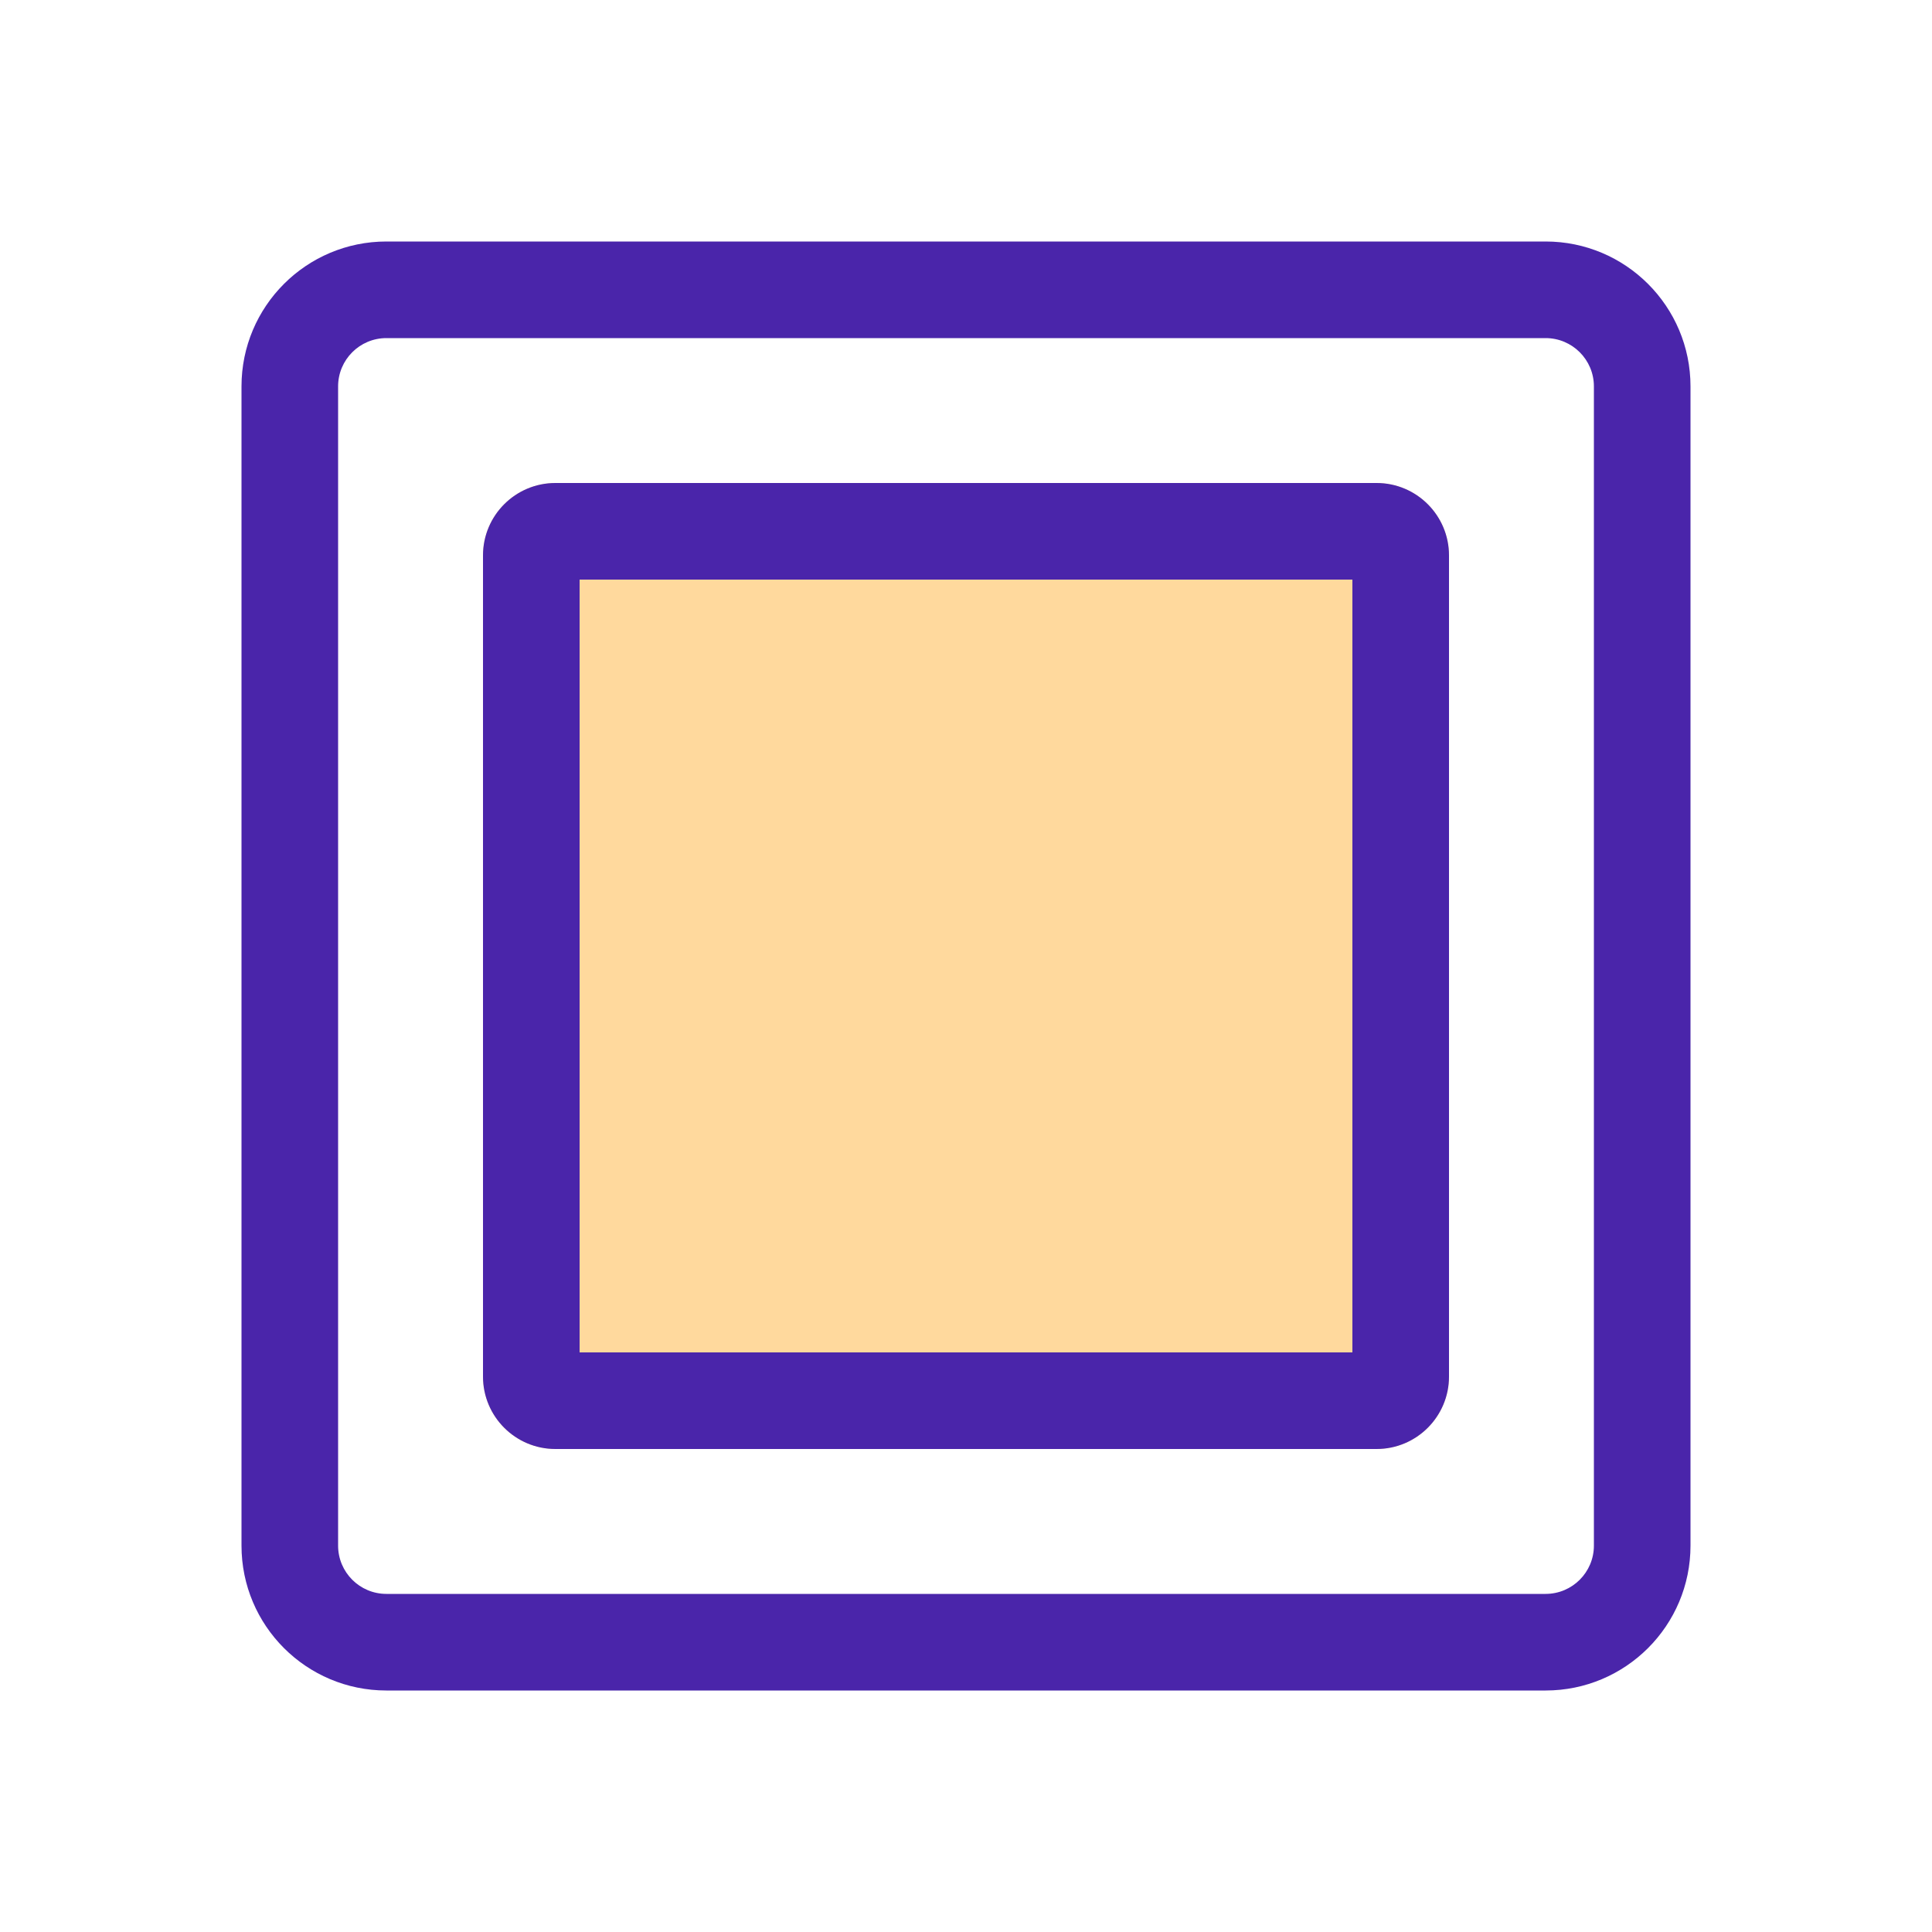
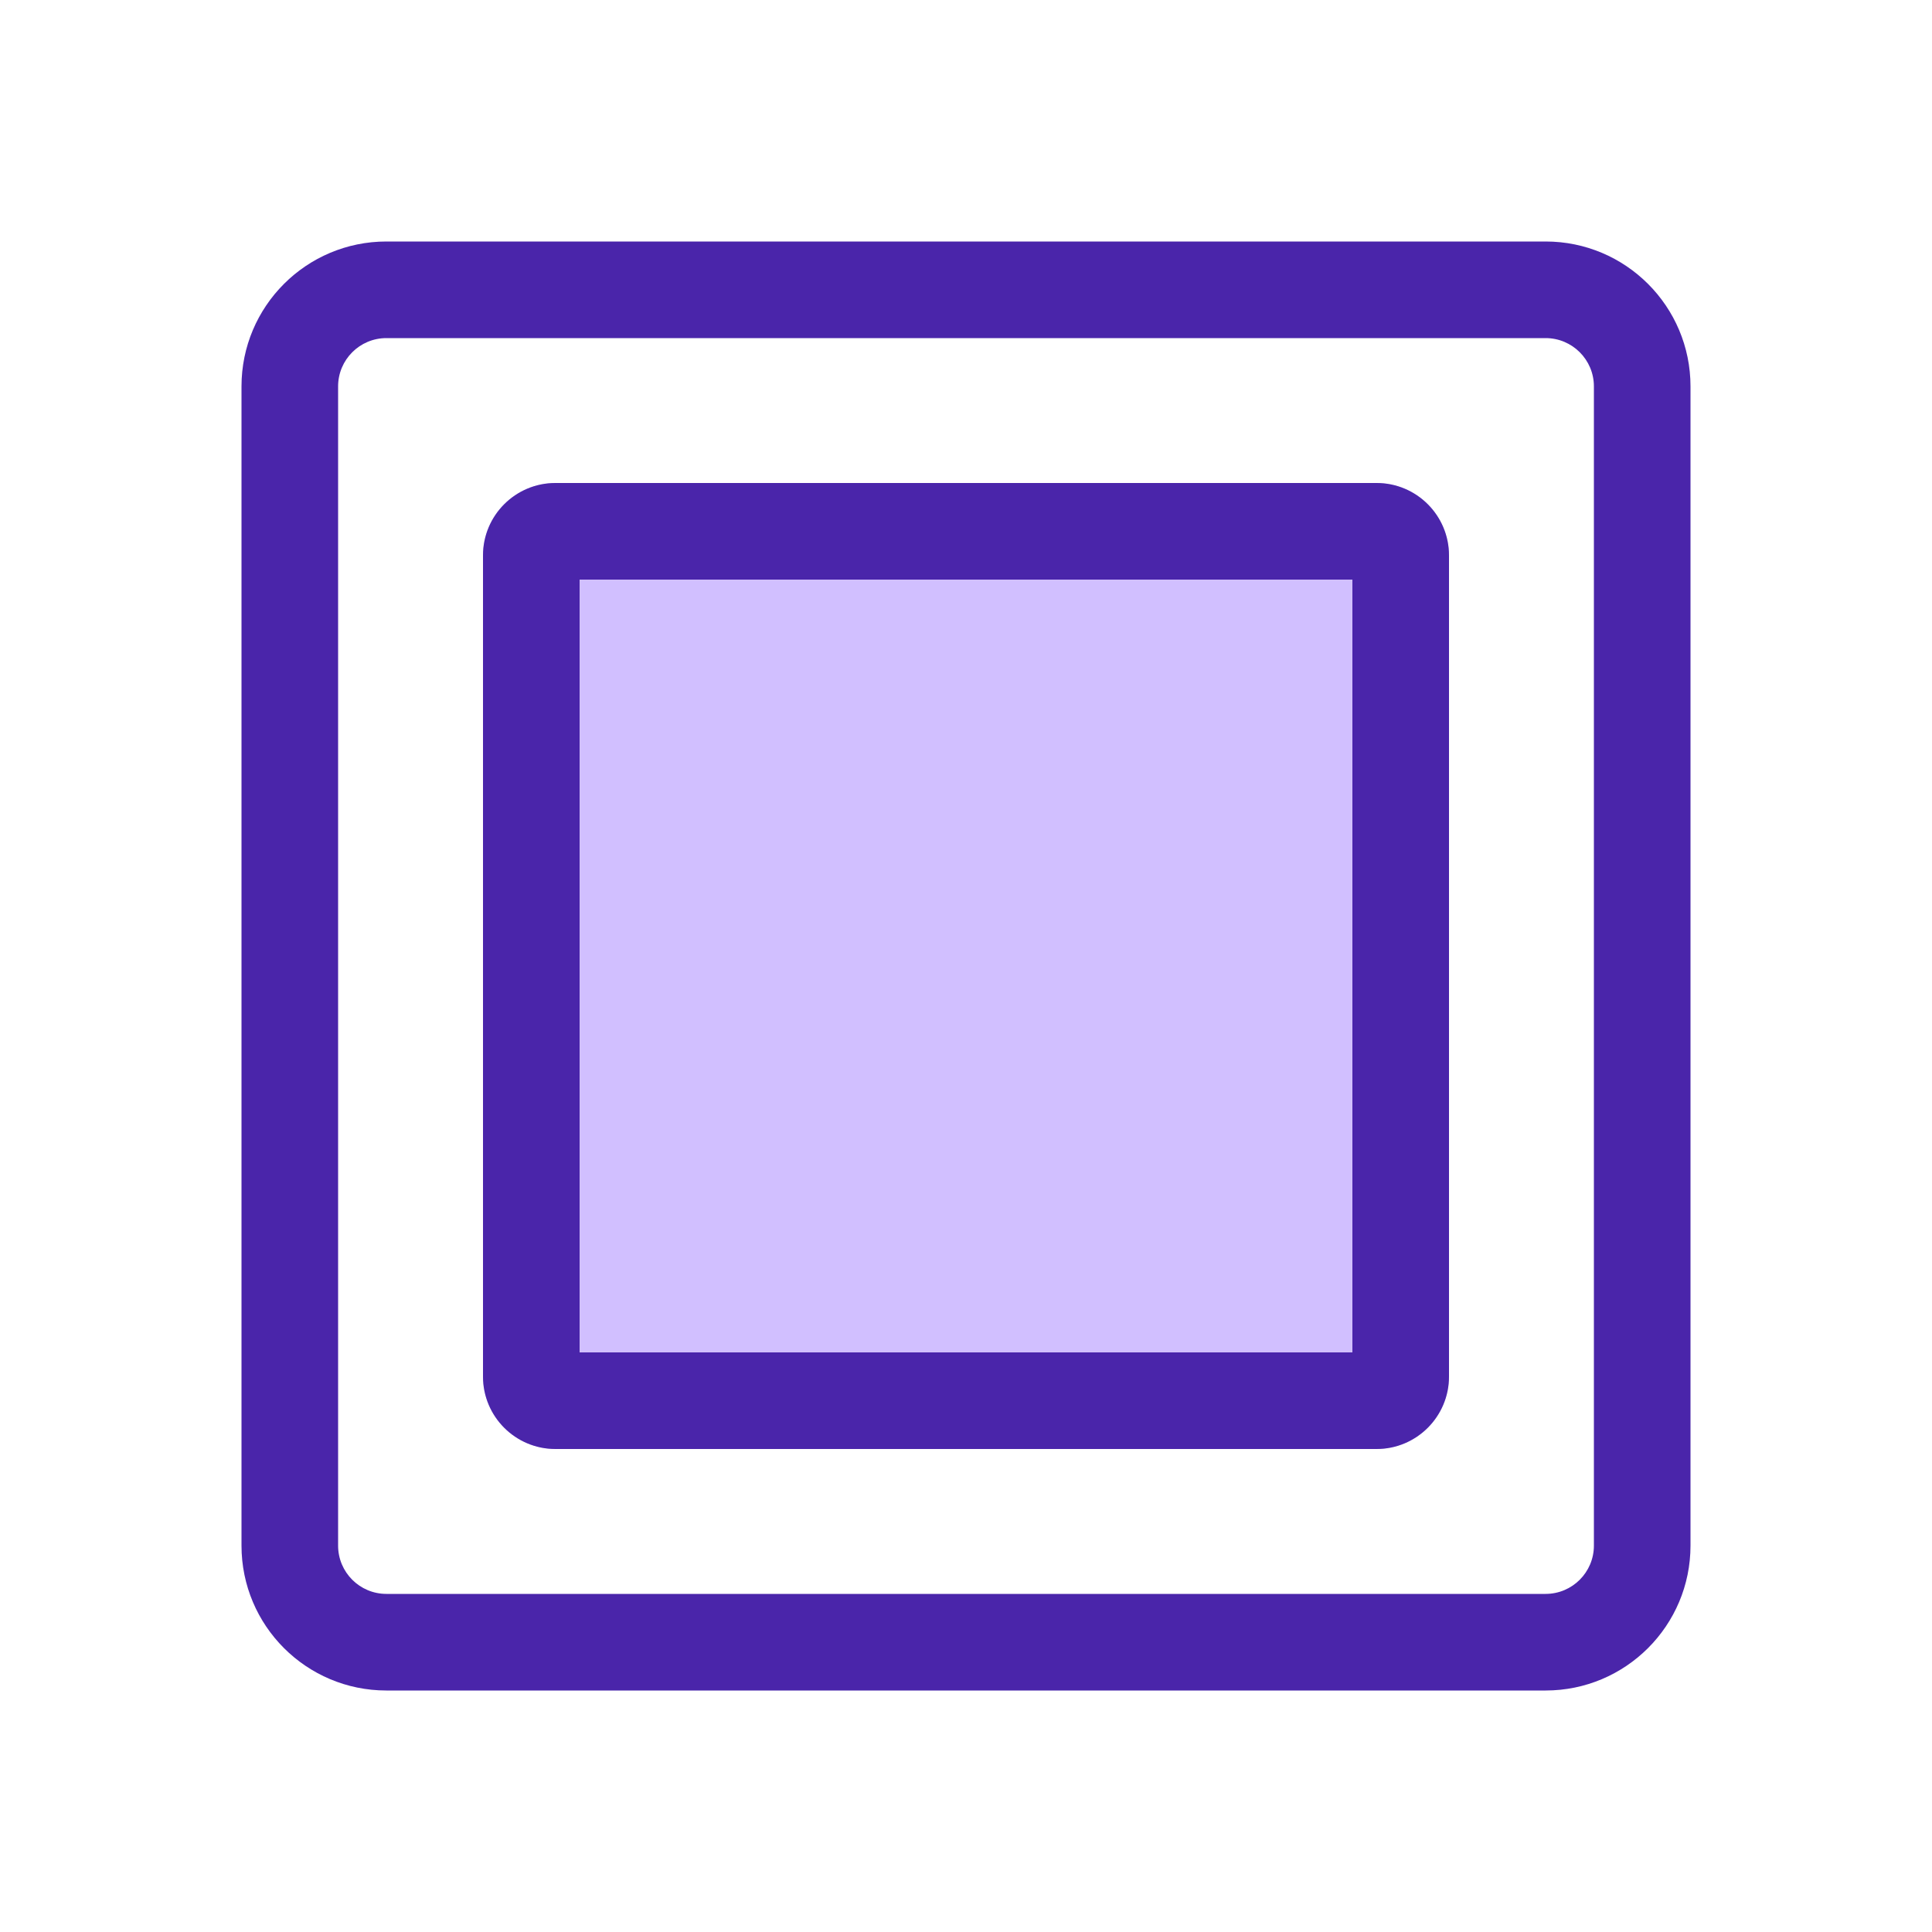
<svg xmlns="http://www.w3.org/2000/svg" width="80" height="80" viewBox="0 0 80 80">
  <g id="Group_55734" data-name="Group 55734" transform="translate(-541 -135)">
    <rect id="Rectangle_33490" data-name="Rectangle 33490" width="80" height="80" transform="translate(541 135)" fill="none" />
    <path id="Rectangle_33492" data-name="Rectangle 33492" d="M6,4A2,2,0,0,0,4,6V54a2,2,0,0,0,2,2H54a2,2,0,0,0,2-2V6a2,2,0,0,0-2-2H6M6,0H54a6,6,0,0,1,6,6V54a6,6,0,0,1-6,6H6a6,6,0,0,1-6-6V6A6,6,0,0,1,6,0Z" transform="translate(551 145)" fill="#4a25aa" />
-     <rect id="Rectangle_33493" data-name="Rectangle 33493" width="40" height="40" rx="3" transform="translate(561 155)" fill="#ffd99d" />
+     <rect id="Rectangle_33493" data-name="Rectangle 33493" width="40" height="40" rx="3" transform="translate(561 155)" fill="#d1bfff" />
    <path id="Rectangle_33493_-_Outline" data-name="Rectangle 33493 - Outline" d="M4,4V36H36V4H4M3,0H37a3,3,0,0,1,3,3V37a3,3,0,0,1-3,3H3a3,3,0,0,1-3-3V3A3,3,0,0,1,3,0Z" transform="translate(561 155)" fill="#4a25aa" />
  </g>
</svg>
